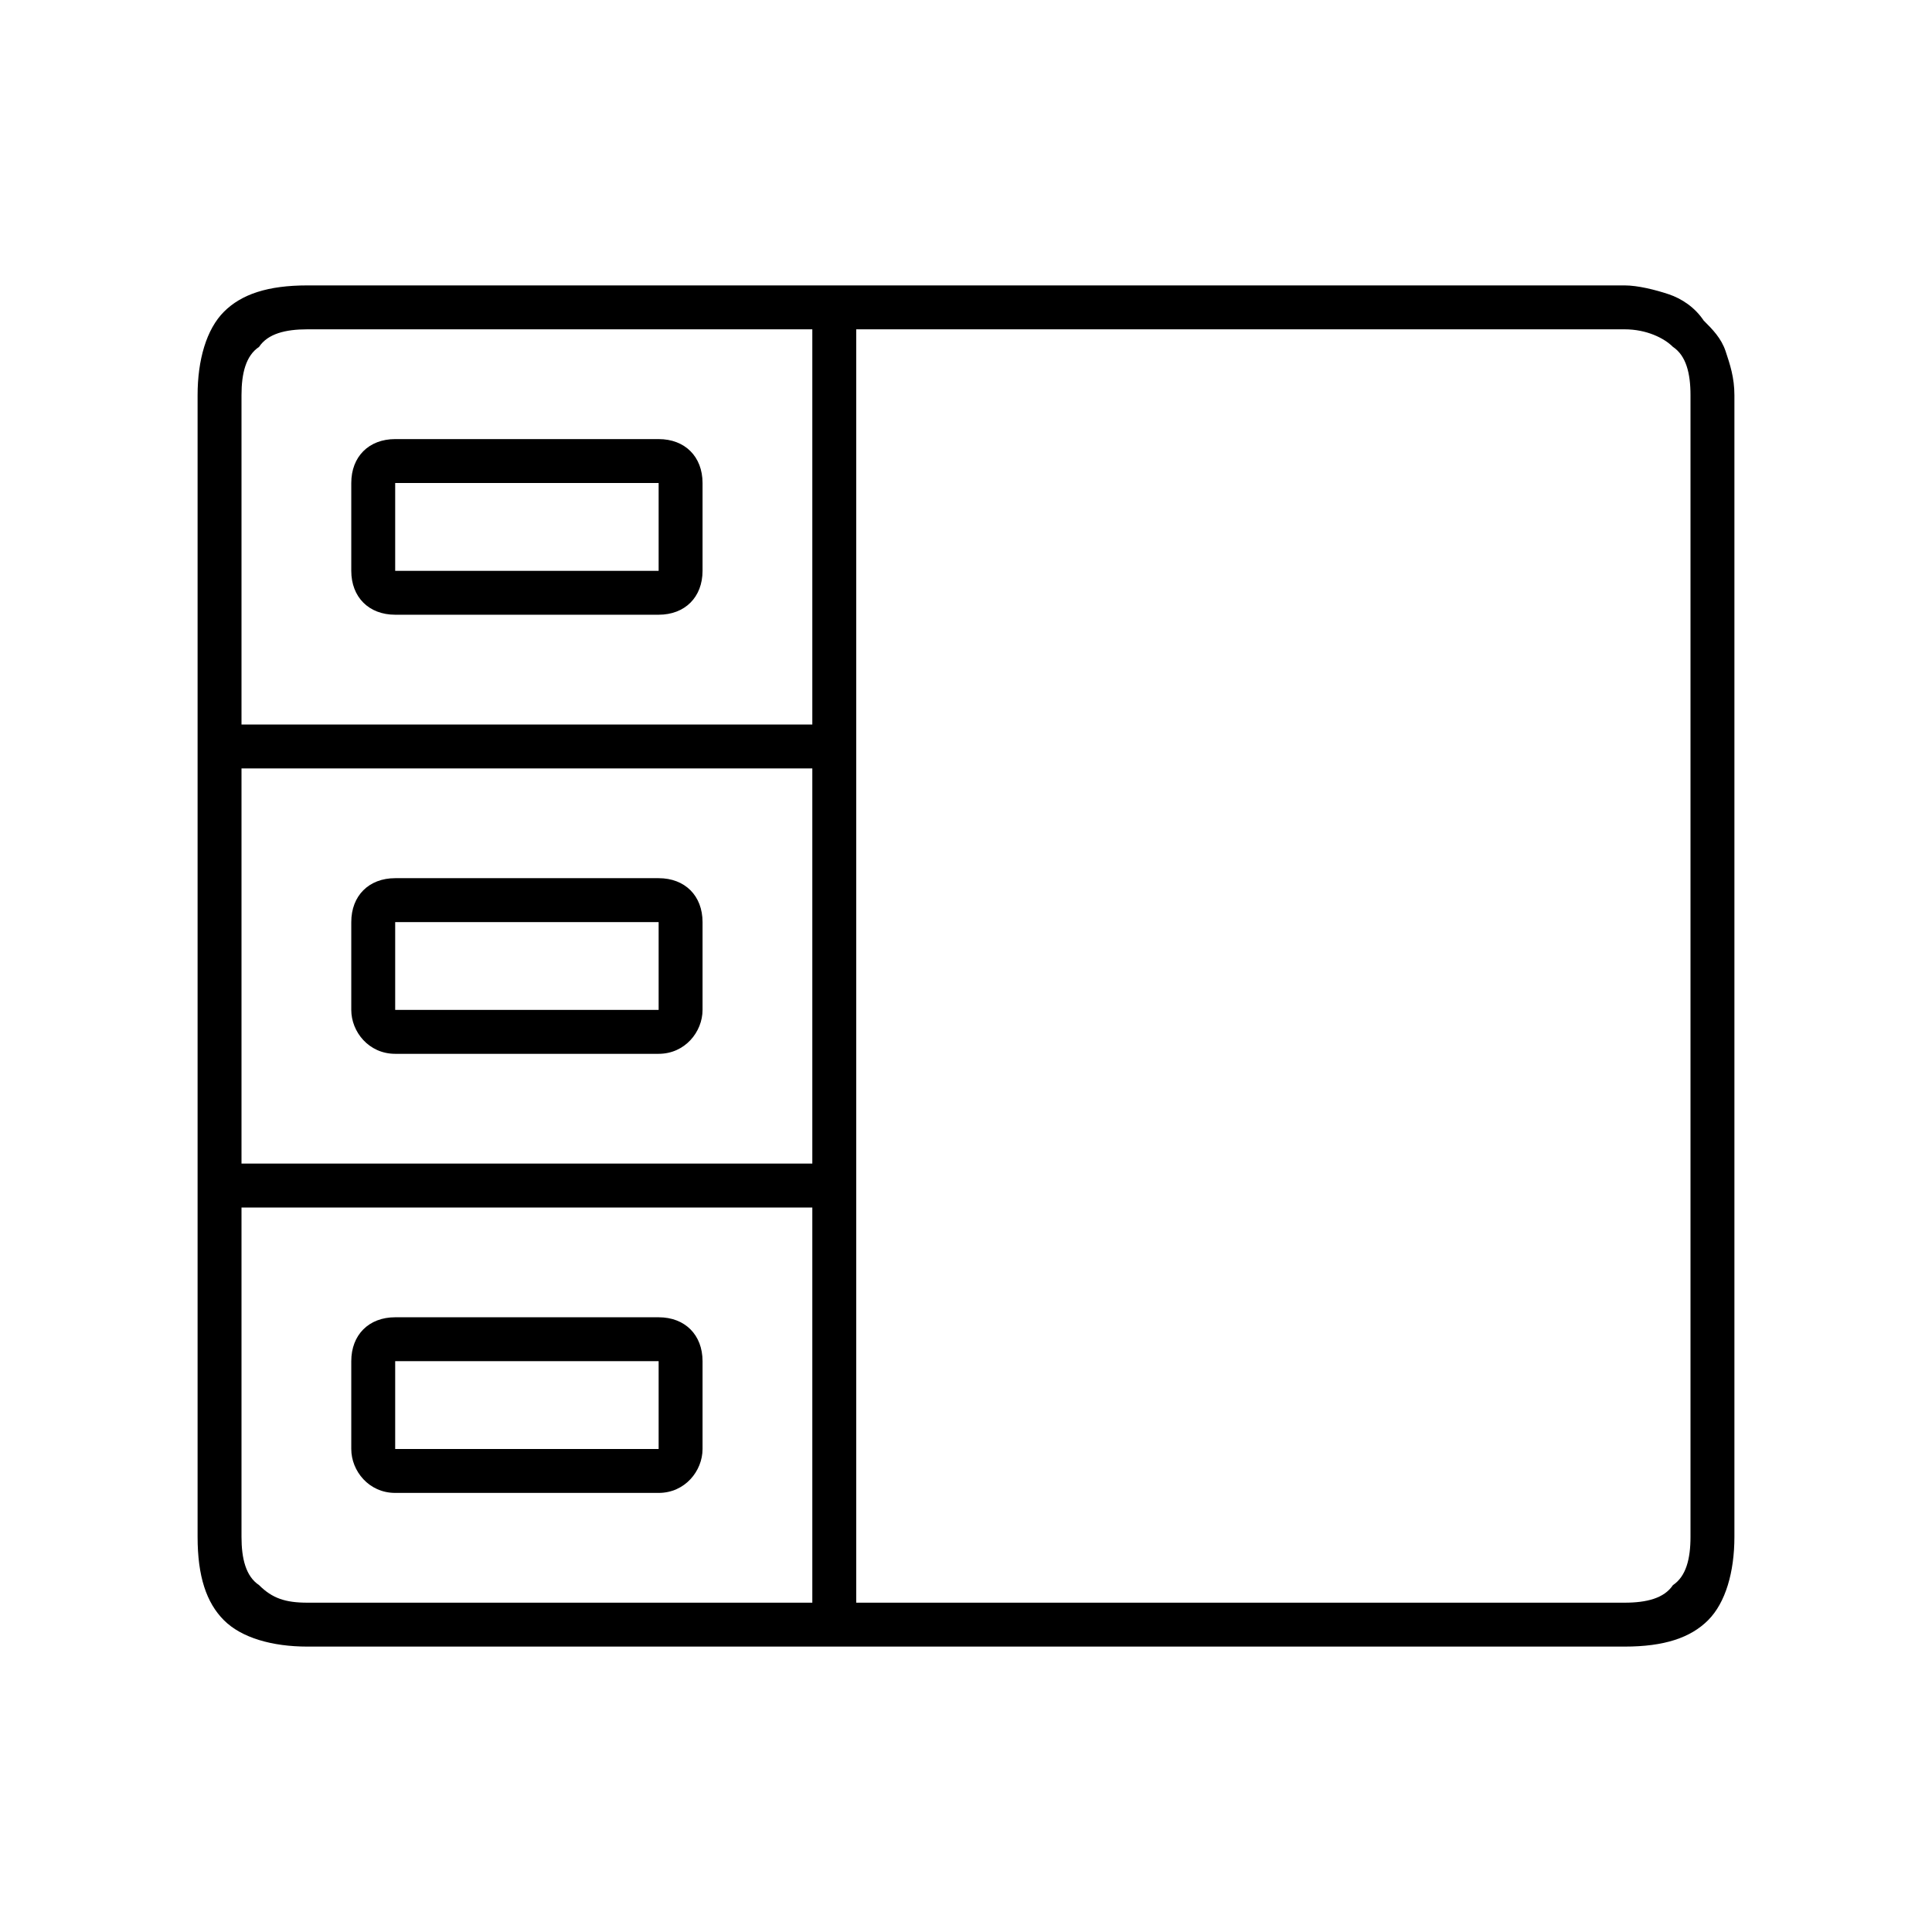
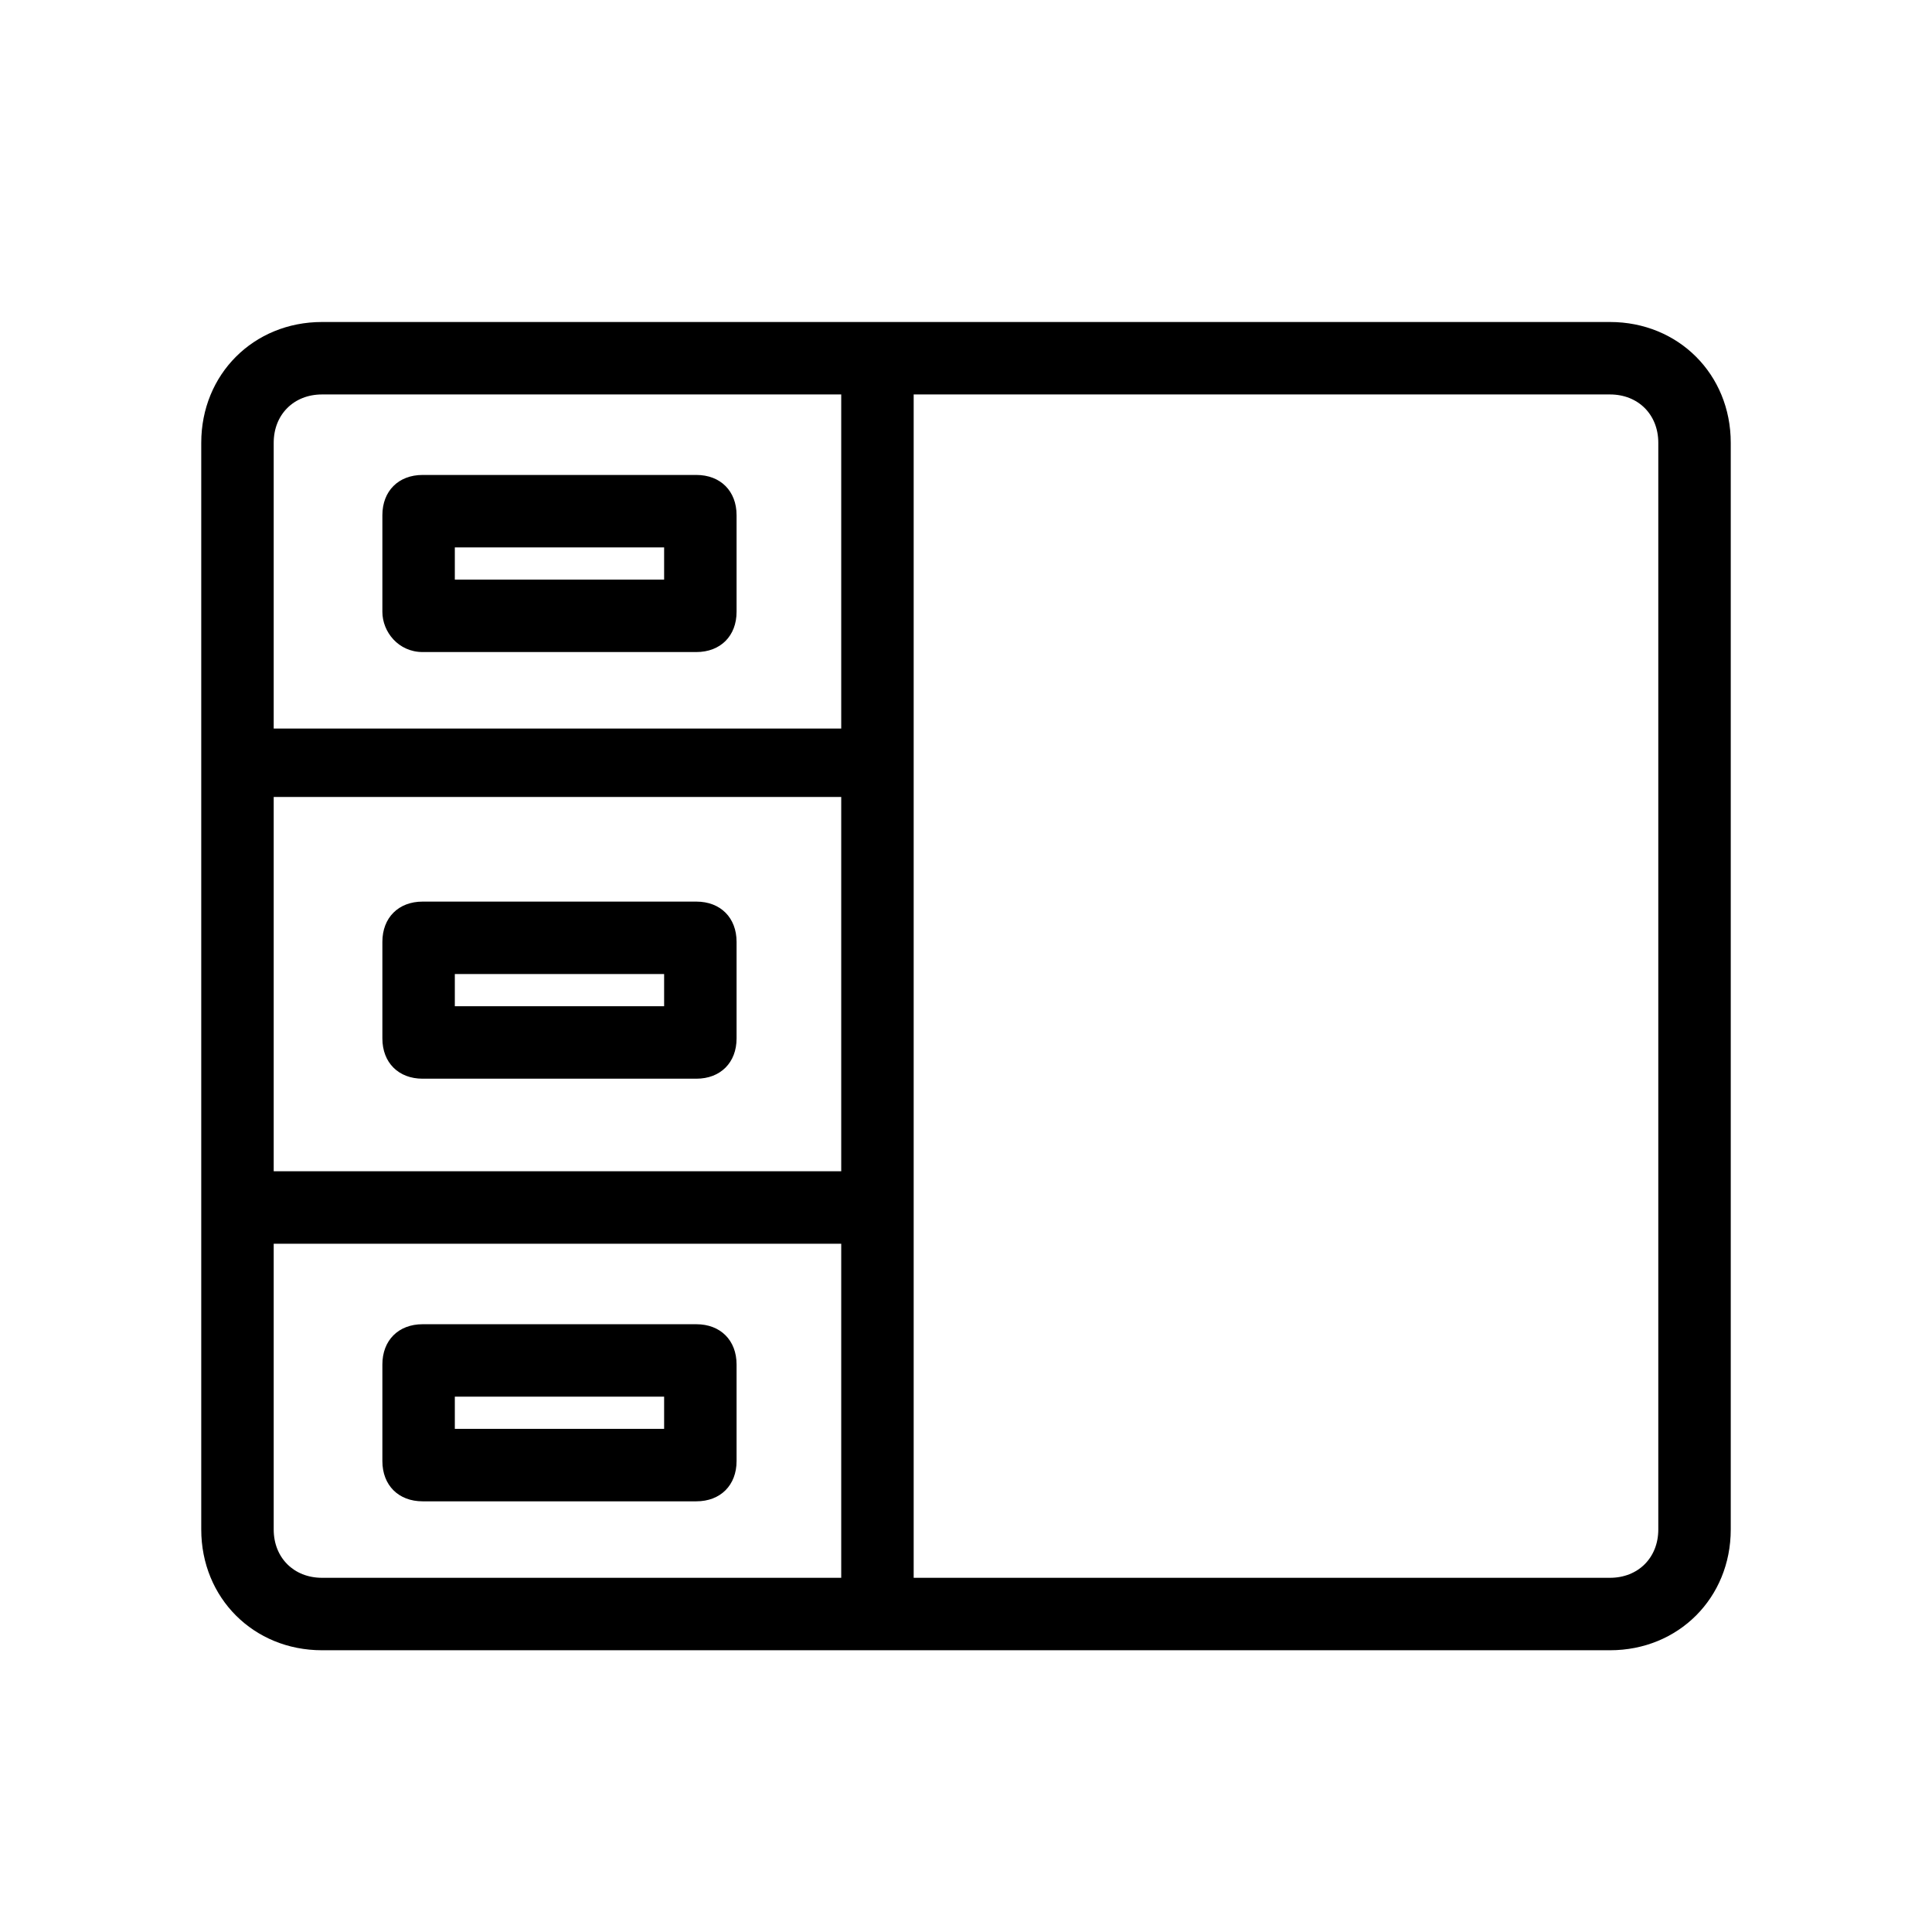
- <svg xmlns="http://www.w3.org/2000/svg" version="1.1" id="图层_1" x="0px" y="0px" viewBox="0 0 44 44" style="enable-background:new 0 0 44 44;" xml:space="preserve">
+ <svg xmlns="http://www.w3.org/2000/svg" version="1.1" id="图层_1" x="0px" y="0px" viewBox="0 0 48 48" style="enable-background:new 0 0 48 48;" xml:space="preserve">
  <style type="text/css">
	.st0{fill-rule:evenodd;clip-rule:evenodd;fill:currentColor;}
</style>
-   <path id="矢量_131" class="st0" d="M37,6.5c0.3,0,0.7,0.1,1,0.2c0.3,0.1,0.6,0.3,0.8,0.6C39,7.5,39.2,7.7,39.3,8v0  c0.1,0.3,0.2,0.6,0.2,1v26c0,0.8-0.2,1.5-0.6,1.9c-0.4,0.4-1,0.6-1.9,0.6H7c-0.8,0-1.5-0.2-1.9-0.6c-0.4-0.4-0.6-1-0.6-1.9V9  c0-0.8,0.2-1.5,0.6-1.9s1-0.6,1.9-0.6H37z M19.5,7.5v29H37c0.5,0,0.9-0.1,1.1-0.4c0.3-0.2,0.4-0.6,0.4-1.1V9c0-0.5-0.1-0.9-0.4-1.1  c-0.2-0.2-0.6-0.4-1.1-0.4H19.5z M18.5,36.5v-9h-13V35c0,0.5,0.1,0.9,0.4,1.1c0.3,0.3,0.6,0.4,1.1,0.4H18.5z M18.5,26.5v-9h-13v9  H18.5z M18.5,16.5v-9H7c-0.5,0-0.9,0.1-1.1,0.4C5.6,8.1,5.5,8.5,5.5,9v7.5H18.5z M8,11c0-0.6,0.4-1,1-1h6c0.6,0,1,0.4,1,1v2  c0,0.6-0.4,1-1,1H9c-0.6,0-1-0.4-1-1V11z M15,11H9v2h6V11z M8,21c0-0.6,0.4-1,1-1h6c0.6,0,1,0.4,1,1v2c0,0.5-0.4,1-1,1H9  c-0.6,0-1-0.5-1-1V21z M15,21H9v2h6V21z M8,31c0-0.6,0.4-1,1-1h6c0.6,0,1,0.4,1,1v2c0,0.5-0.4,1-1,1H9c-0.6,0-1-0.5-1-1V31z M15,31  H9v2h6V31z" />
+   <path id="矢量_209" class="st0" d="M40,8c1.7,0,3,1.3,3,3v27c0,1.7-1.3,3-3,3H8c-1.7,0-3-1.3-3-3V11c0-1.7,1.3-3,3-3H40z   M22.7,9.8v29.4H40c0.7,0,1.2-0.5,1.2-1.2V11c0-0.7-0.5-1.2-1.2-1.2H22.7z M20.9,39.2v-8.3H6.8V38c0,0.7,0.5,1.2,1.2,1.2H20.9z   M20.9,29.1v-9.3H6.8v9.3H20.9z M20.9,18.1V9.8H8c-0.7,0-1.2,0.5-1.2,1.2v7.1H20.9z M9.5,12.8c0-0.6,0.4-1,1-1h6.8c0.6,0,1,0.4,1,1  v2.4c0,0.6-0.4,1-1,1h-6.8c-0.6,0-1-0.5-1-1V12.8z M16.5,13.6h-5.2v0.8h5.2V13.6z M9.5,23.4c0-0.6,0.4-1,1-1h6.8c0.6,0,1,0.4,1,1  v2.4c0,0.6-0.4,1-1,1h-6.8c-0.6,0-1-0.4-1-1V23.4z M16.5,24.2h-5.2V25h5.2V24.2z M9.5,33.9c0-0.6,0.4-1,1-1h6.8c0.6,0,1,0.4,1,1v2.4  c0,0.6-0.4,1-1,1h-6.8c-0.6,0-1-0.4-1-1V33.9z M16.5,34.7h-5.2v0.8h5.2V34.7z" />
</svg>
